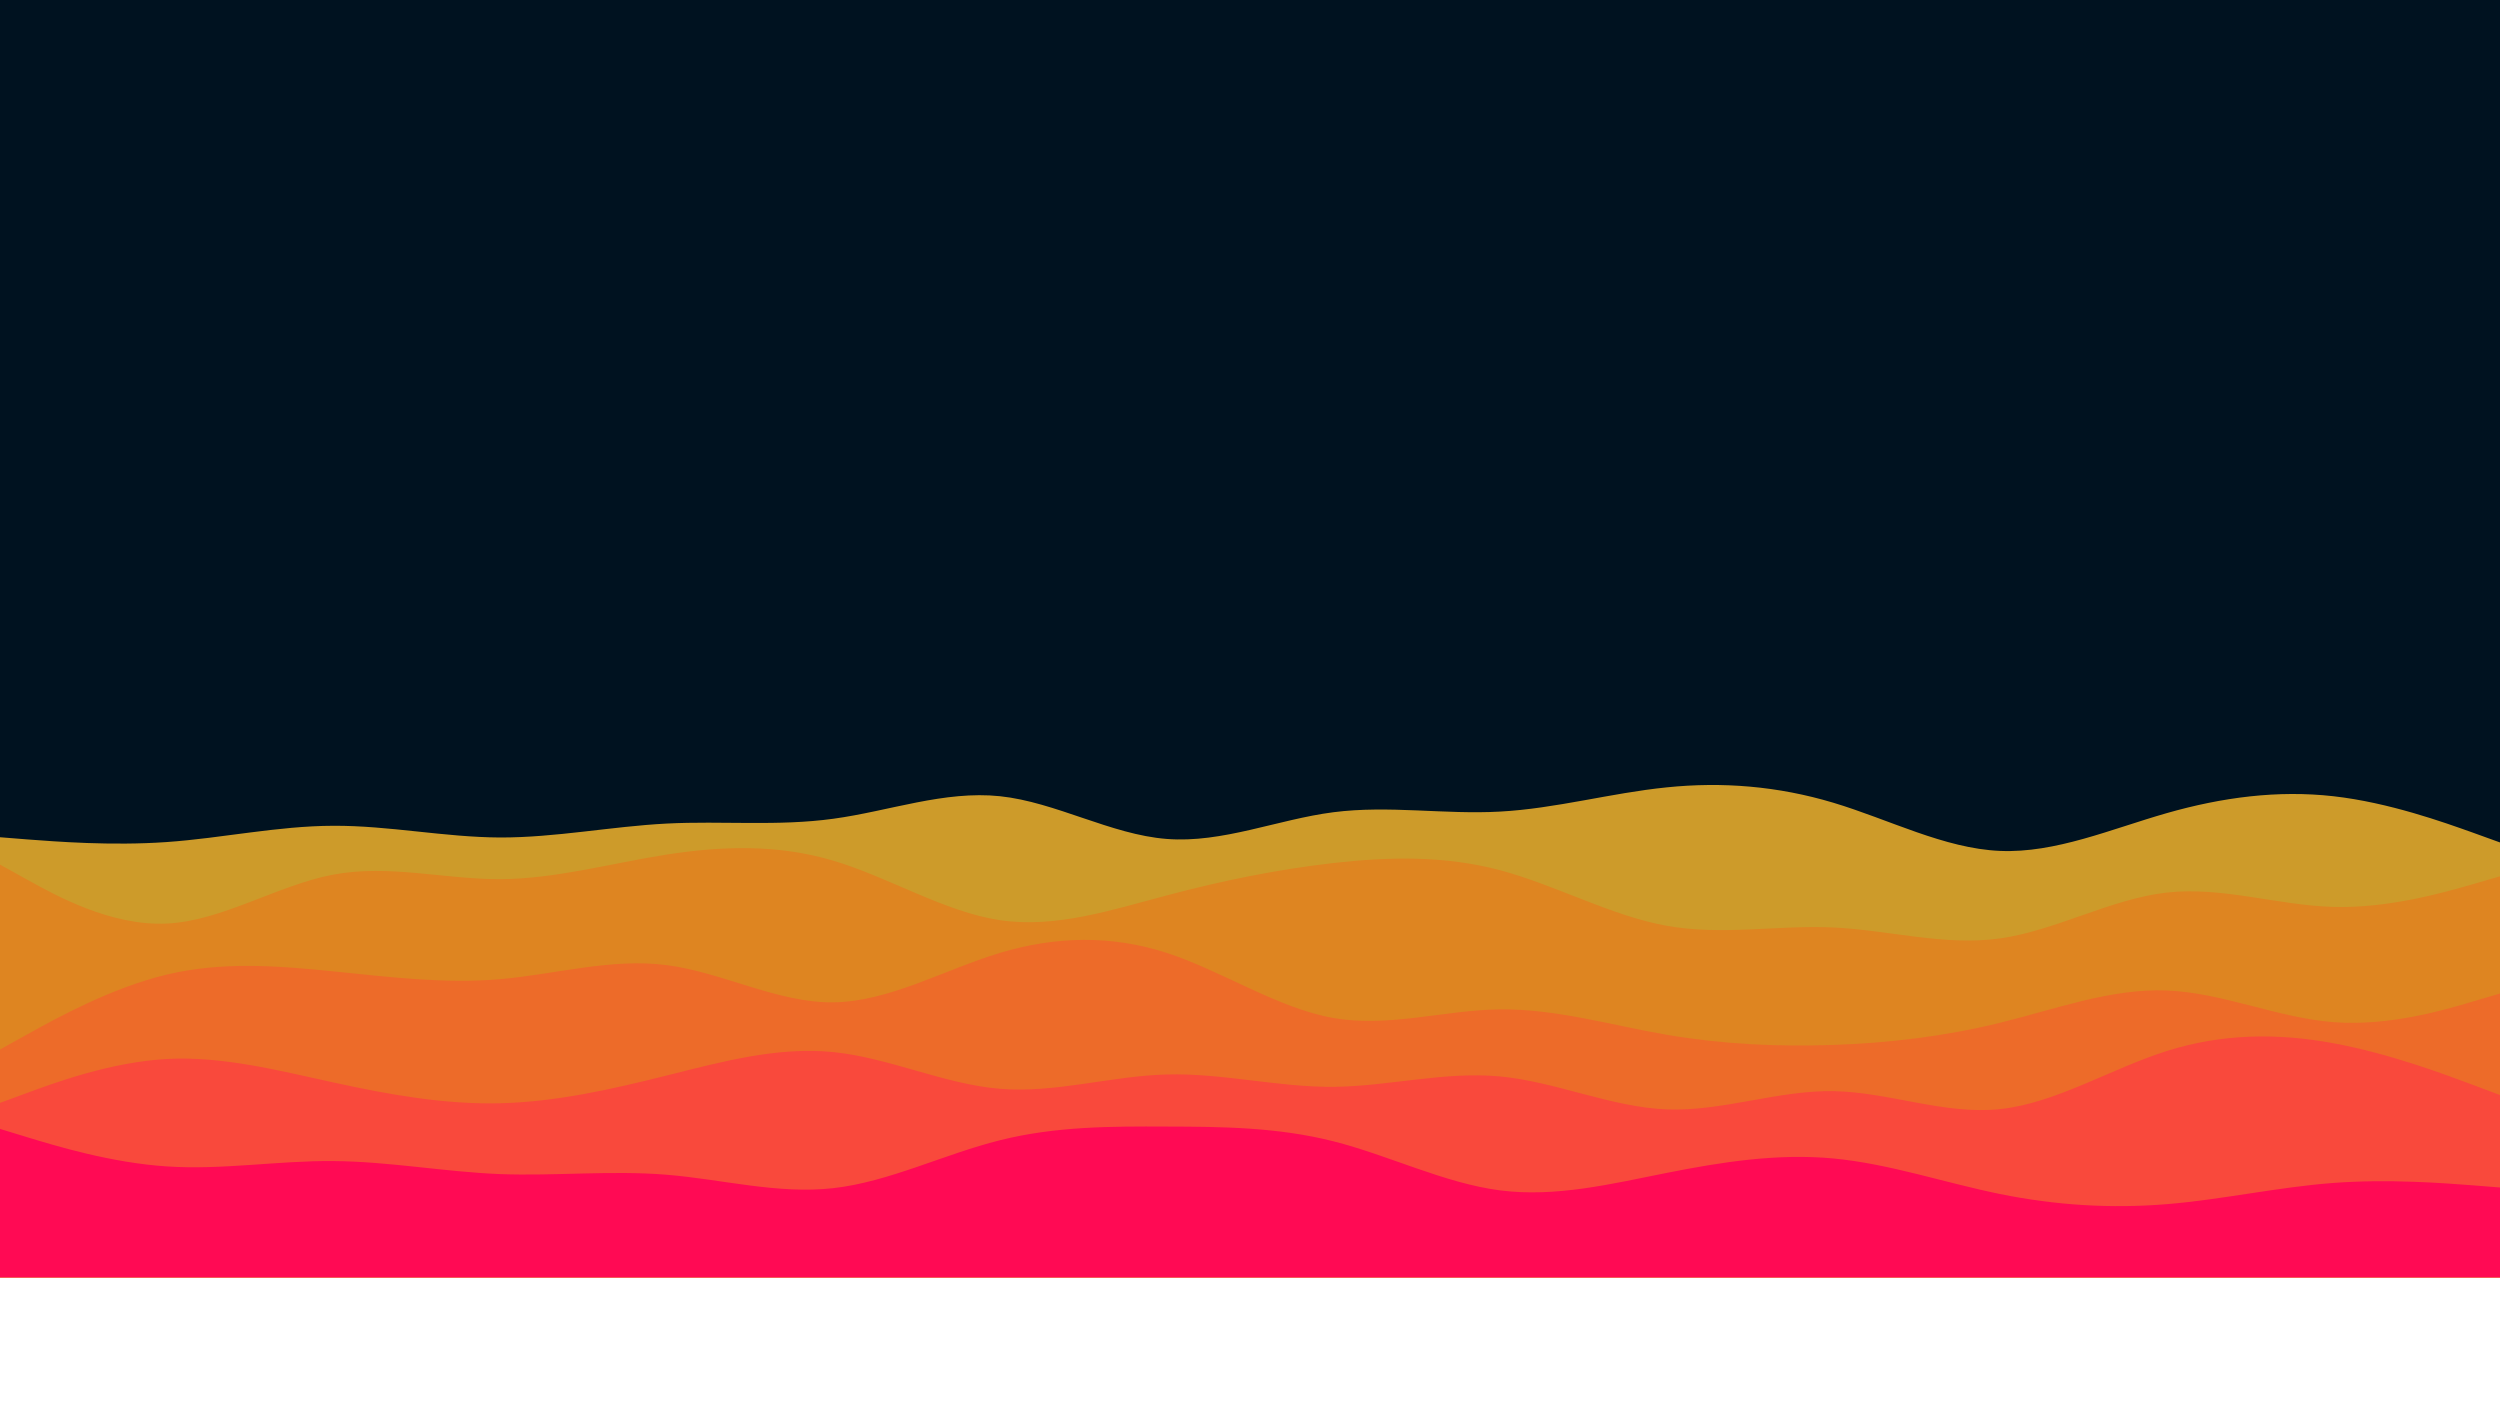
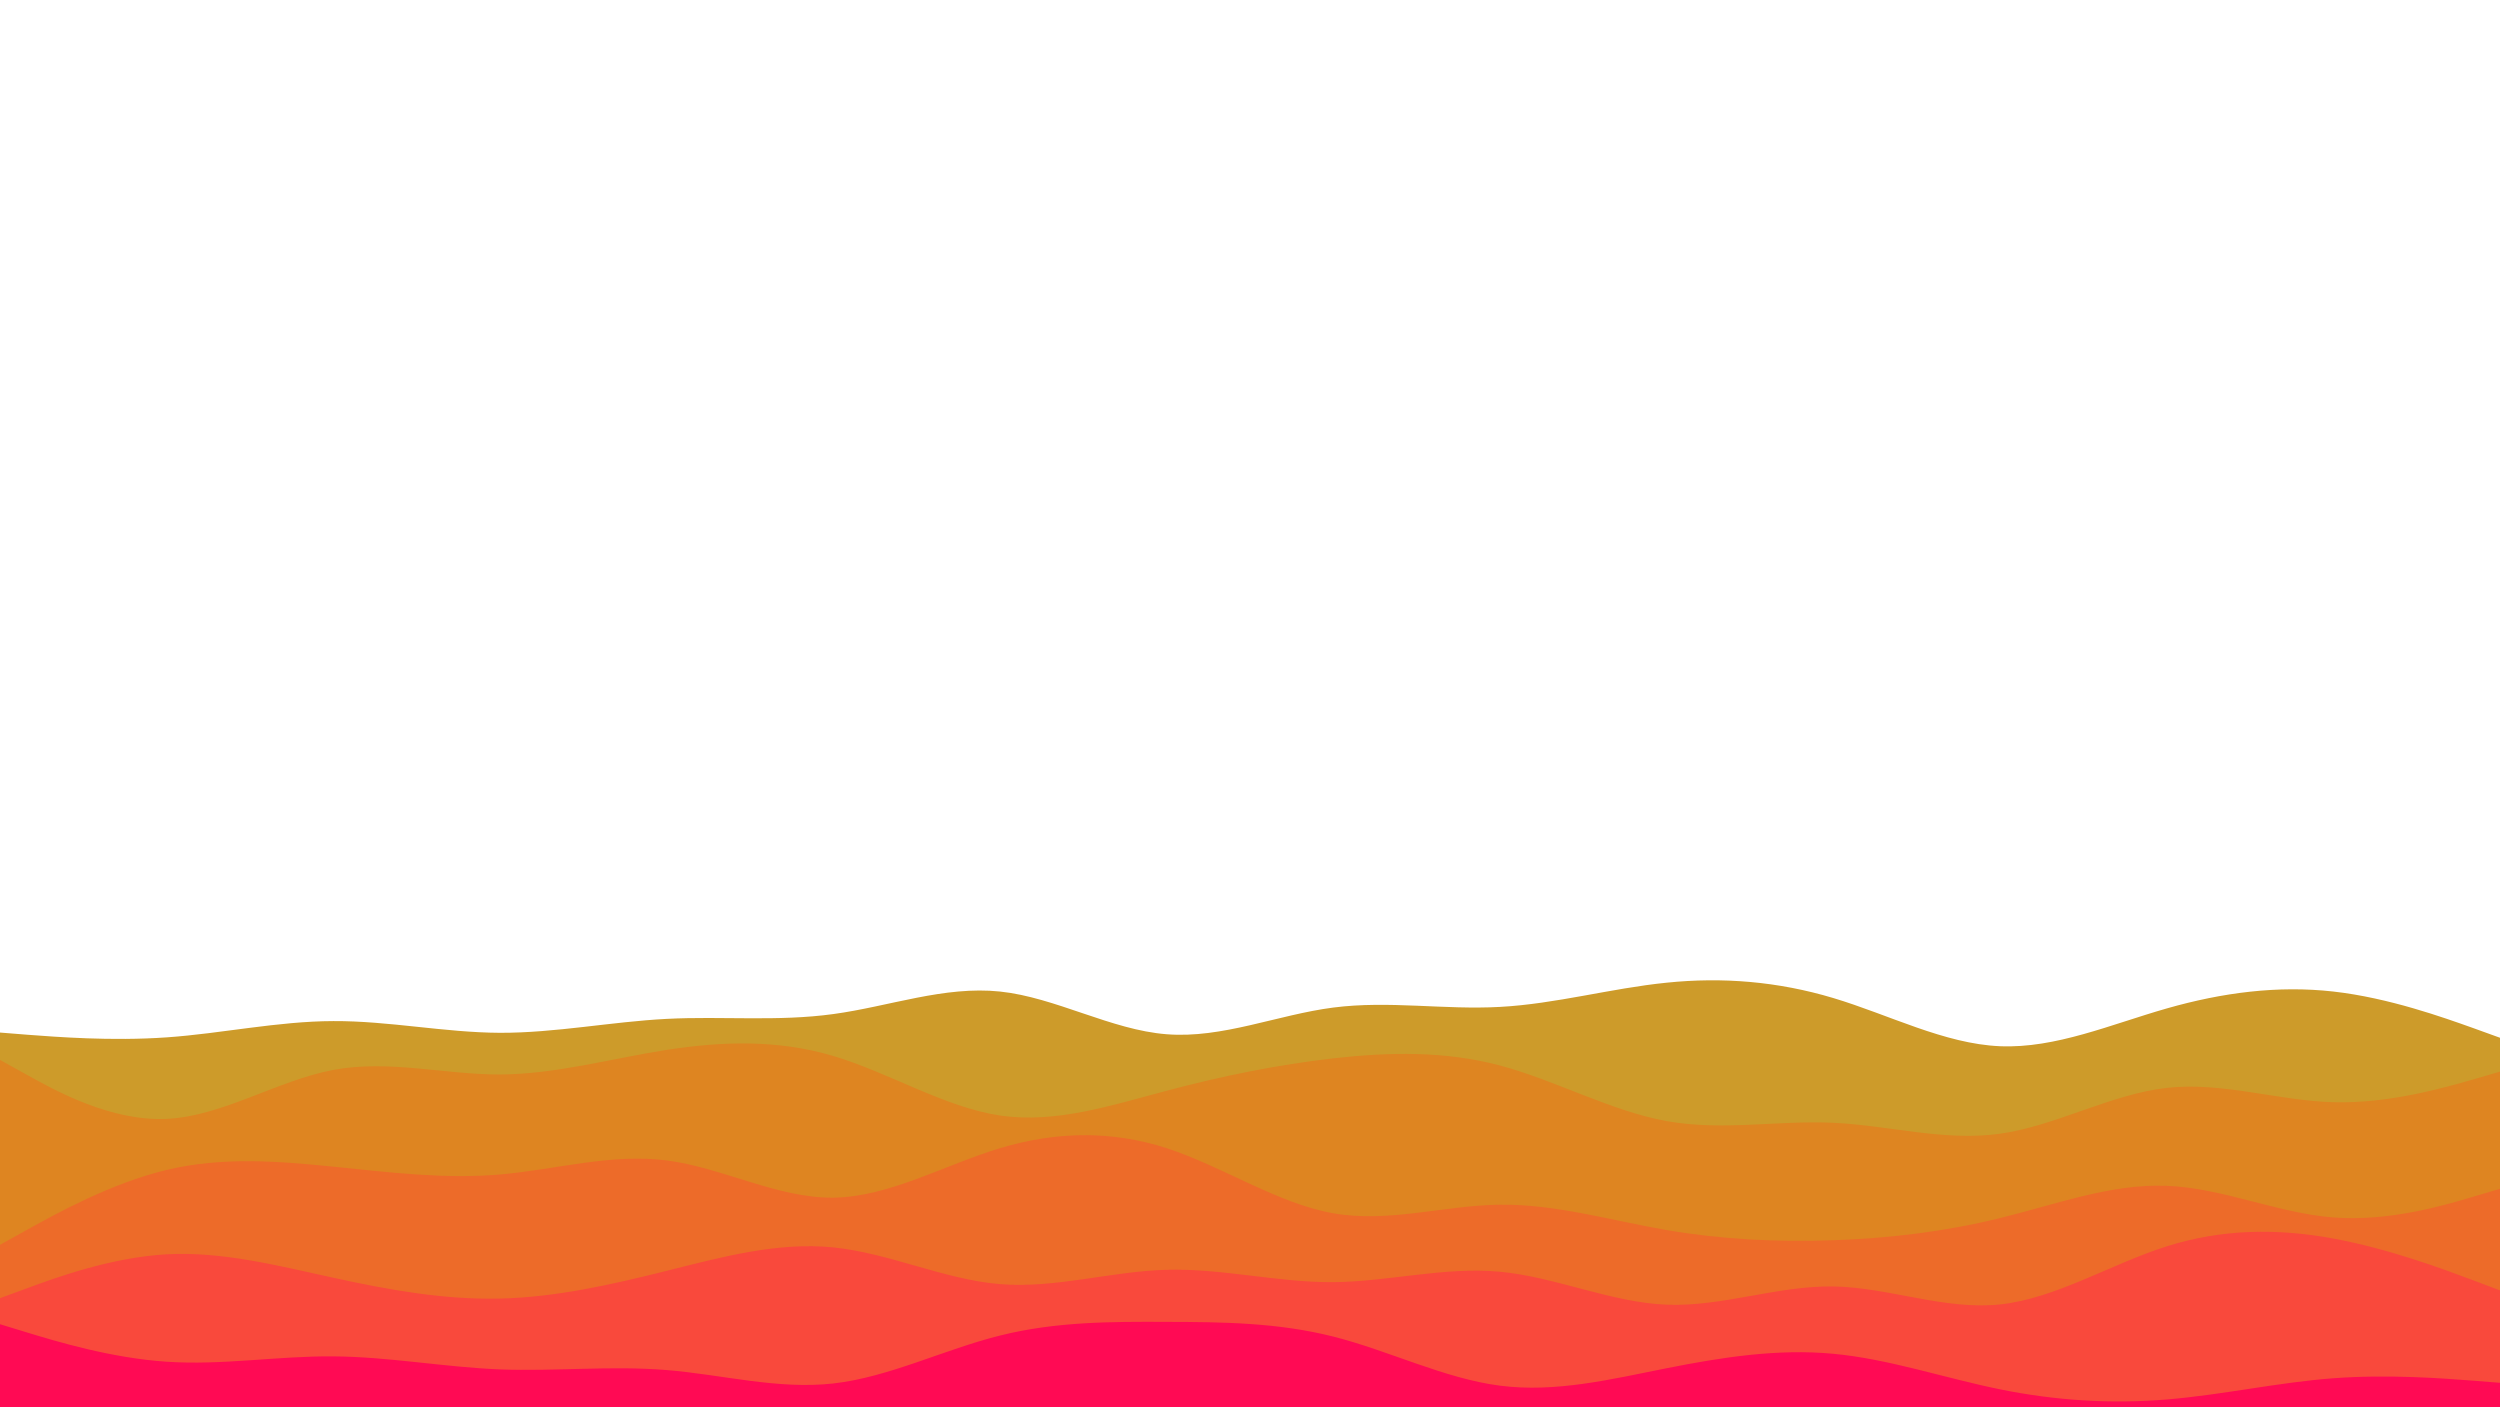
- <svg xmlns="http://www.w3.org/2000/svg" id="visual" viewBox="0 100 1920 1080" width="1920" height="1080" version="1.1">
-   <rect x="0" y="0" width="1920" height="1080" fill="#001220" />
+ <svg xmlns="http://www.w3.org/2000/svg" id="visual" viewBox="0 -50 1920 1080" width="1920" height="1080" version="1.1">
  <path d="M0 743L21.3 744.7C42.7 746.3 85.3 749.7 128 746.7C170.7 743.7 213.3 734.3 256 734.2C298.7 734 341.3 743 384 743.2C426.7 743.3 469.3 734.7 512 732.5C554.7 730.3 597.3 734.7 640 728.8C682.7 723 725.3 707 768 711.5C810.7 716 853.3 741 896 744.3C938.7 747.7 981.3 729.3 1024 723.8C1066.7 718.3 1109.3 725.7 1152 723.3C1194.7 721 1237.3 709 1280 704.7C1322.7 700.3 1365.3 703.7 1408 716.5C1450.7 729.3 1493.3 751.7 1536 753.5C1578.7 755.3 1621.3 736.7 1664 724.5C1706.7 712.3 1749.3 706.7 1792 711.5C1834.7 716.3 1877.3 731.7 1898.7 739.3L1920 747L1920 1081L1898.7 1081C1877.3 1081 1834.7 1081 1792 1081C1749.3 1081 1706.7 1081 1664 1081C1621.3 1081 1578.7 1081 1536 1081C1493.3 1081 1450.7 1081 1408 1081C1365.3 1081 1322.7 1081 1280 1081C1237.3 1081 1194.7 1081 1152 1081C1109.3 1081 1066.7 1081 1024 1081C981.3 1081 938.7 1081 896 1081C853.3 1081 810.7 1081 768 1081C725.3 1081 682.7 1081 640 1081C597.3 1081 554.7 1081 512 1081C469.3 1081 426.7 1081 384 1081C341.3 1081 298.7 1081 256 1081C213.3 1081 170.7 1081 128 1081C85.3 1081 42.7 1081 21.3 1081L0 1081Z" fill="#cd9b2a" />
  <path d="M0 764L21.3 775.8C42.7 787.7 85.3 811.3 128 809.3C170.7 807.3 213.3 779.7 256 771.7C298.7 763.7 341.3 775.3 384 775.2C426.7 775 469.3 763 512 756.3C554.7 749.7 597.3 748.3 640 761C682.7 773.7 725.3 800.3 768 806.7C810.7 813 853.3 799 896 787.7C938.7 776.3 981.3 767.7 1024 762.8C1066.7 758 1109.3 757 1152 768.3C1194.7 779.7 1237.3 803.3 1280 811C1322.7 818.7 1365.3 810.3 1408 812.3C1450.7 814.3 1493.3 826.7 1536 820.7C1578.7 814.7 1621.3 790.3 1664 785.5C1706.7 780.7 1749.3 795.3 1792 796.5C1834.7 797.7 1877.3 785.3 1898.7 779.2L1920 773L1920 1081L1898.7 1081C1877.3 1081 1834.7 1081 1792 1081C1749.3 1081 1706.7 1081 1664 1081C1621.3 1081 1578.7 1081 1536 1081C1493.3 1081 1450.7 1081 1408 1081C1365.3 1081 1322.7 1081 1280 1081C1237.3 1081 1194.7 1081 1152 1081C1109.3 1081 1066.7 1081 1024 1081C981.3 1081 938.7 1081 896 1081C853.3 1081 810.7 1081 768 1081C725.3 1081 682.7 1081 640 1081C597.3 1081 554.7 1081 512 1081C469.3 1081 426.7 1081 384 1081C341.3 1081 298.7 1081 256 1081C213.3 1081 170.7 1081 128 1081C85.3 1081 42.7 1081 21.3 1081L0 1081Z" fill="#de8521" />
  <path d="M0 906L21.3 894.2C42.7 882.3 85.3 858.7 128 848.5C170.7 838.3 213.3 841.7 256 846C298.7 850.3 341.3 855.7 384 852C426.7 848.3 469.3 835.7 512 841.2C554.7 846.7 597.3 870.3 640 869.8C682.7 869.3 725.3 844.7 768 831.8C810.7 819 853.3 818 896 831.8C938.7 845.7 981.3 874.3 1024 881.8C1066.7 889.3 1109.3 875.7 1152 875.2C1194.7 874.7 1237.3 887.3 1280 894.7C1322.7 902 1365.3 904 1408 902.5C1450.7 901 1493.3 896 1536 885.5C1578.7 875 1621.3 859 1664 860.7C1706.7 862.3 1749.3 881.7 1792 885C1834.7 888.3 1877.3 875.7 1898.7 869.3L1920 863L1920 1081L1898.7 1081C1877.3 1081 1834.7 1081 1792 1081C1749.3 1081 1706.7 1081 1664 1081C1621.3 1081 1578.7 1081 1536 1081C1493.3 1081 1450.7 1081 1408 1081C1365.3 1081 1322.7 1081 1280 1081C1237.3 1081 1194.7 1081 1152 1081C1109.3 1081 1066.7 1081 1024 1081C981.3 1081 938.7 1081 896 1081C853.3 1081 810.7 1081 768 1081C725.3 1081 682.7 1081 640 1081C597.3 1081 554.7 1081 512 1081C469.3 1081 426.7 1081 384 1081C341.3 1081 298.7 1081 256 1081C213.3 1081 170.7 1081 128 1081C85.3 1081 42.7 1081 21.3 1081L0 1081Z" fill="#ed6b29" />
  <path d="M0 947L21.3 939.2C42.7 931.3 85.3 915.7 128 913.3C170.7 911 213.3 922 256 931.3C298.7 940.7 341.3 948.3 384 947.3C426.7 946.3 469.3 936.7 512 926C554.7 915.3 597.3 903.7 640 908C682.7 912.3 725.3 932.7 768 936.2C810.7 939.7 853.3 926.3 896 925.2C938.7 924 981.3 935 1024 934.7C1066.7 934.3 1109.3 922.7 1152 926.7C1194.7 930.7 1237.3 950.3 1280 952C1322.7 953.7 1365.3 937.3 1408 938C1450.7 938.7 1493.3 956.3 1536 951.8C1578.7 947.3 1621.3 920.7 1664 907.2C1706.7 893.7 1749.3 893.3 1792 901.2C1834.7 909 1877.3 925 1898.7 933L1920 941L1920 1081L1898.7 1081C1877.3 1081 1834.7 1081 1792 1081C1749.3 1081 1706.7 1081 1664 1081C1621.3 1081 1578.7 1081 1536 1081C1493.3 1081 1450.7 1081 1408 1081C1365.3 1081 1322.7 1081 1280 1081C1237.3 1081 1194.7 1081 1152 1081C1109.3 1081 1066.7 1081 1024 1081C981.3 1081 938.7 1081 896 1081C853.3 1081 810.7 1081 768 1081C725.3 1081 682.7 1081 640 1081C597.3 1081 554.7 1081 512 1081C469.3 1081 426.7 1081 384 1081C341.3 1081 298.7 1081 256 1081C213.3 1081 170.7 1081 128 1081C85.3 1081 42.7 1081 21.3 1081L0 1081Z" fill="#f9493c" />
  <path d="M0 967L21.3 973.5C42.7 980 85.3 993 128 995.8C170.7 998.7 213.3 991.3 256 991.7C298.7 992 341.3 1000 384 1001.7C426.7 1003.3 469.3 998.7 512 1002.2C554.7 1005.7 597.3 1017.3 640 1012.5C682.7 1007.7 725.3 986.3 768 975.7C810.7 965 853.3 965 896 965.2C938.7 965.3 981.3 965.7 1024 976.5C1066.7 987.3 1109.3 1008.7 1152 1014.2C1194.7 1019.7 1237.3 1009.3 1280 1000.8C1322.7 992.3 1365.3 985.7 1408 989.7C1450.7 993.7 1493.3 1008.3 1536 1017C1578.7 1025.7 1621.3 1028.3 1664 1024.8C1706.7 1021.3 1749.3 1011.7 1792 1008.5C1834.7 1005.3 1877.3 1008.7 1898.7 1010.3L1920 1012L1920 1081L1898.7 1081C1877.3 1081 1834.7 1081 1792 1081C1749.3 1081 1706.7 1081 1664 1081C1621.3 1081 1578.7 1081 1536 1081C1493.3 1081 1450.7 1081 1408 1081C1365.3 1081 1322.7 1081 1280 1081C1237.3 1081 1194.7 1081 1152 1081C1109.3 1081 1066.7 1081 1024 1081C981.3 1081 938.7 1081 896 1081C853.3 1081 810.7 1081 768 1081C725.3 1081 682.7 1081 640 1081C597.3 1081 554.7 1081 512 1081C469.3 1081 426.7 1081 384 1081C341.3 1081 298.7 1081 256 1081C213.3 1081 170.7 1081 128 1081C85.3 1081 42.7 1081 21.3 1081L0 1081Z" fill="#ff0a54" />
</svg>
